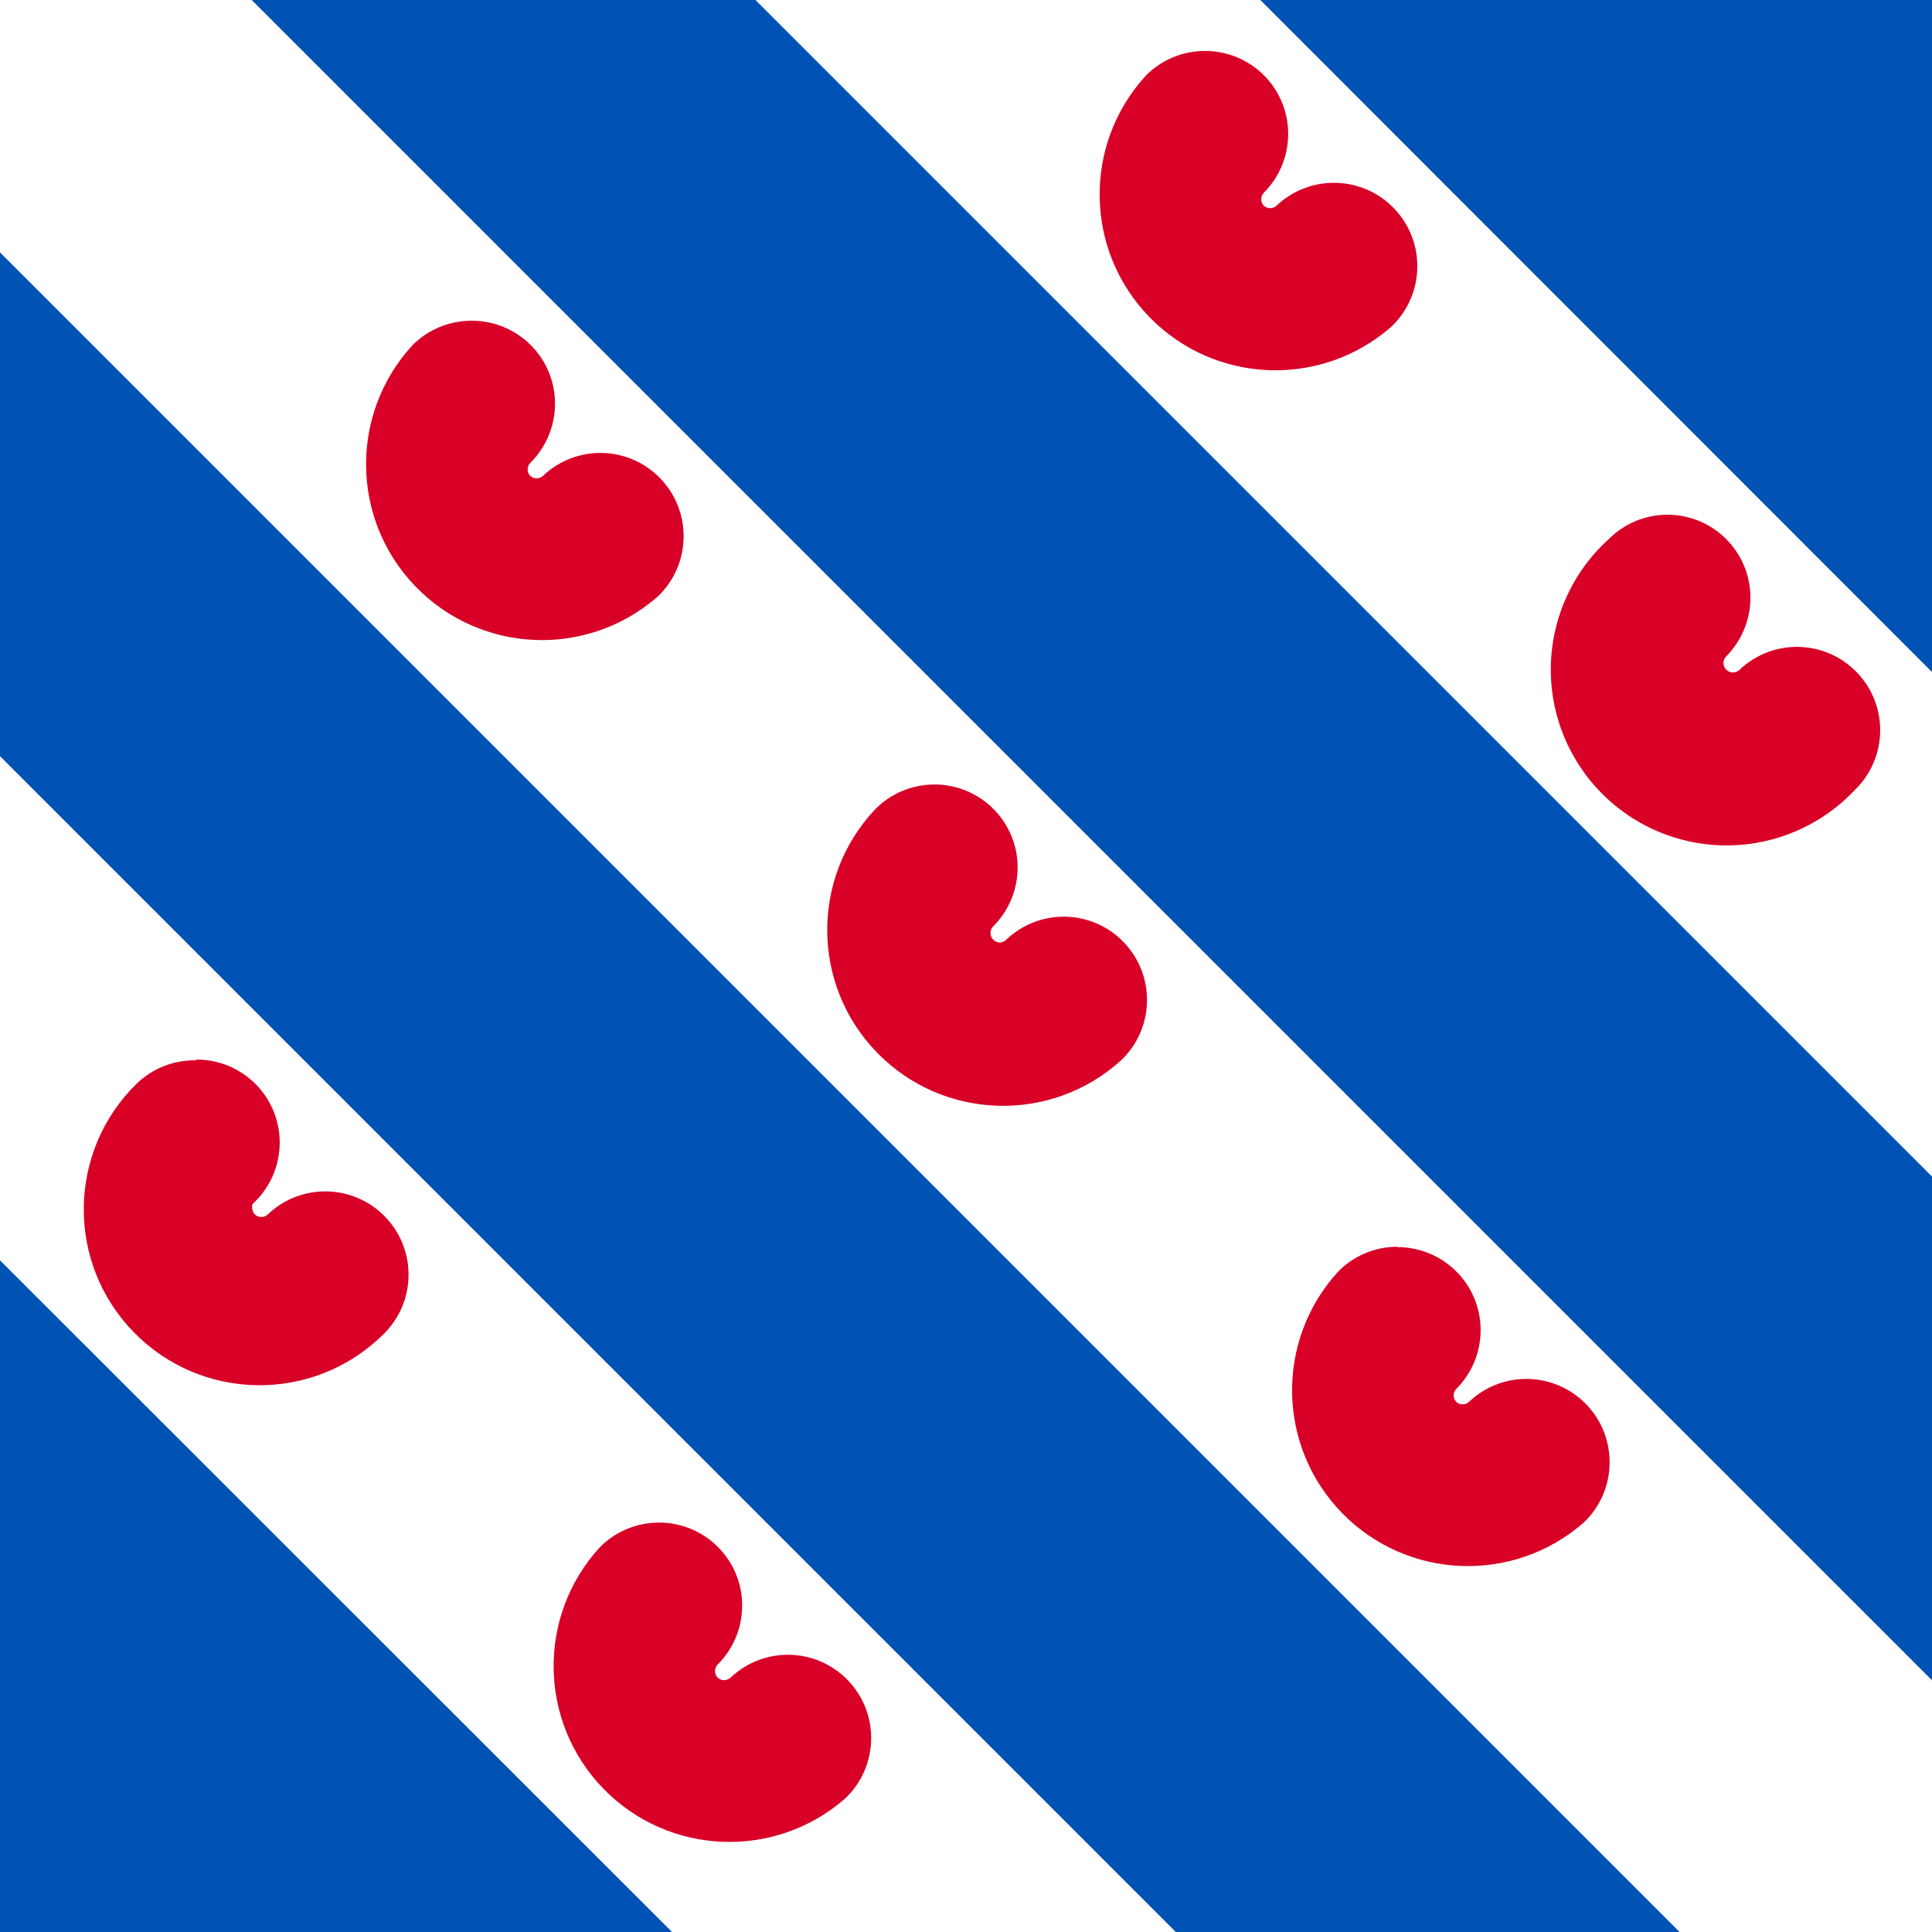
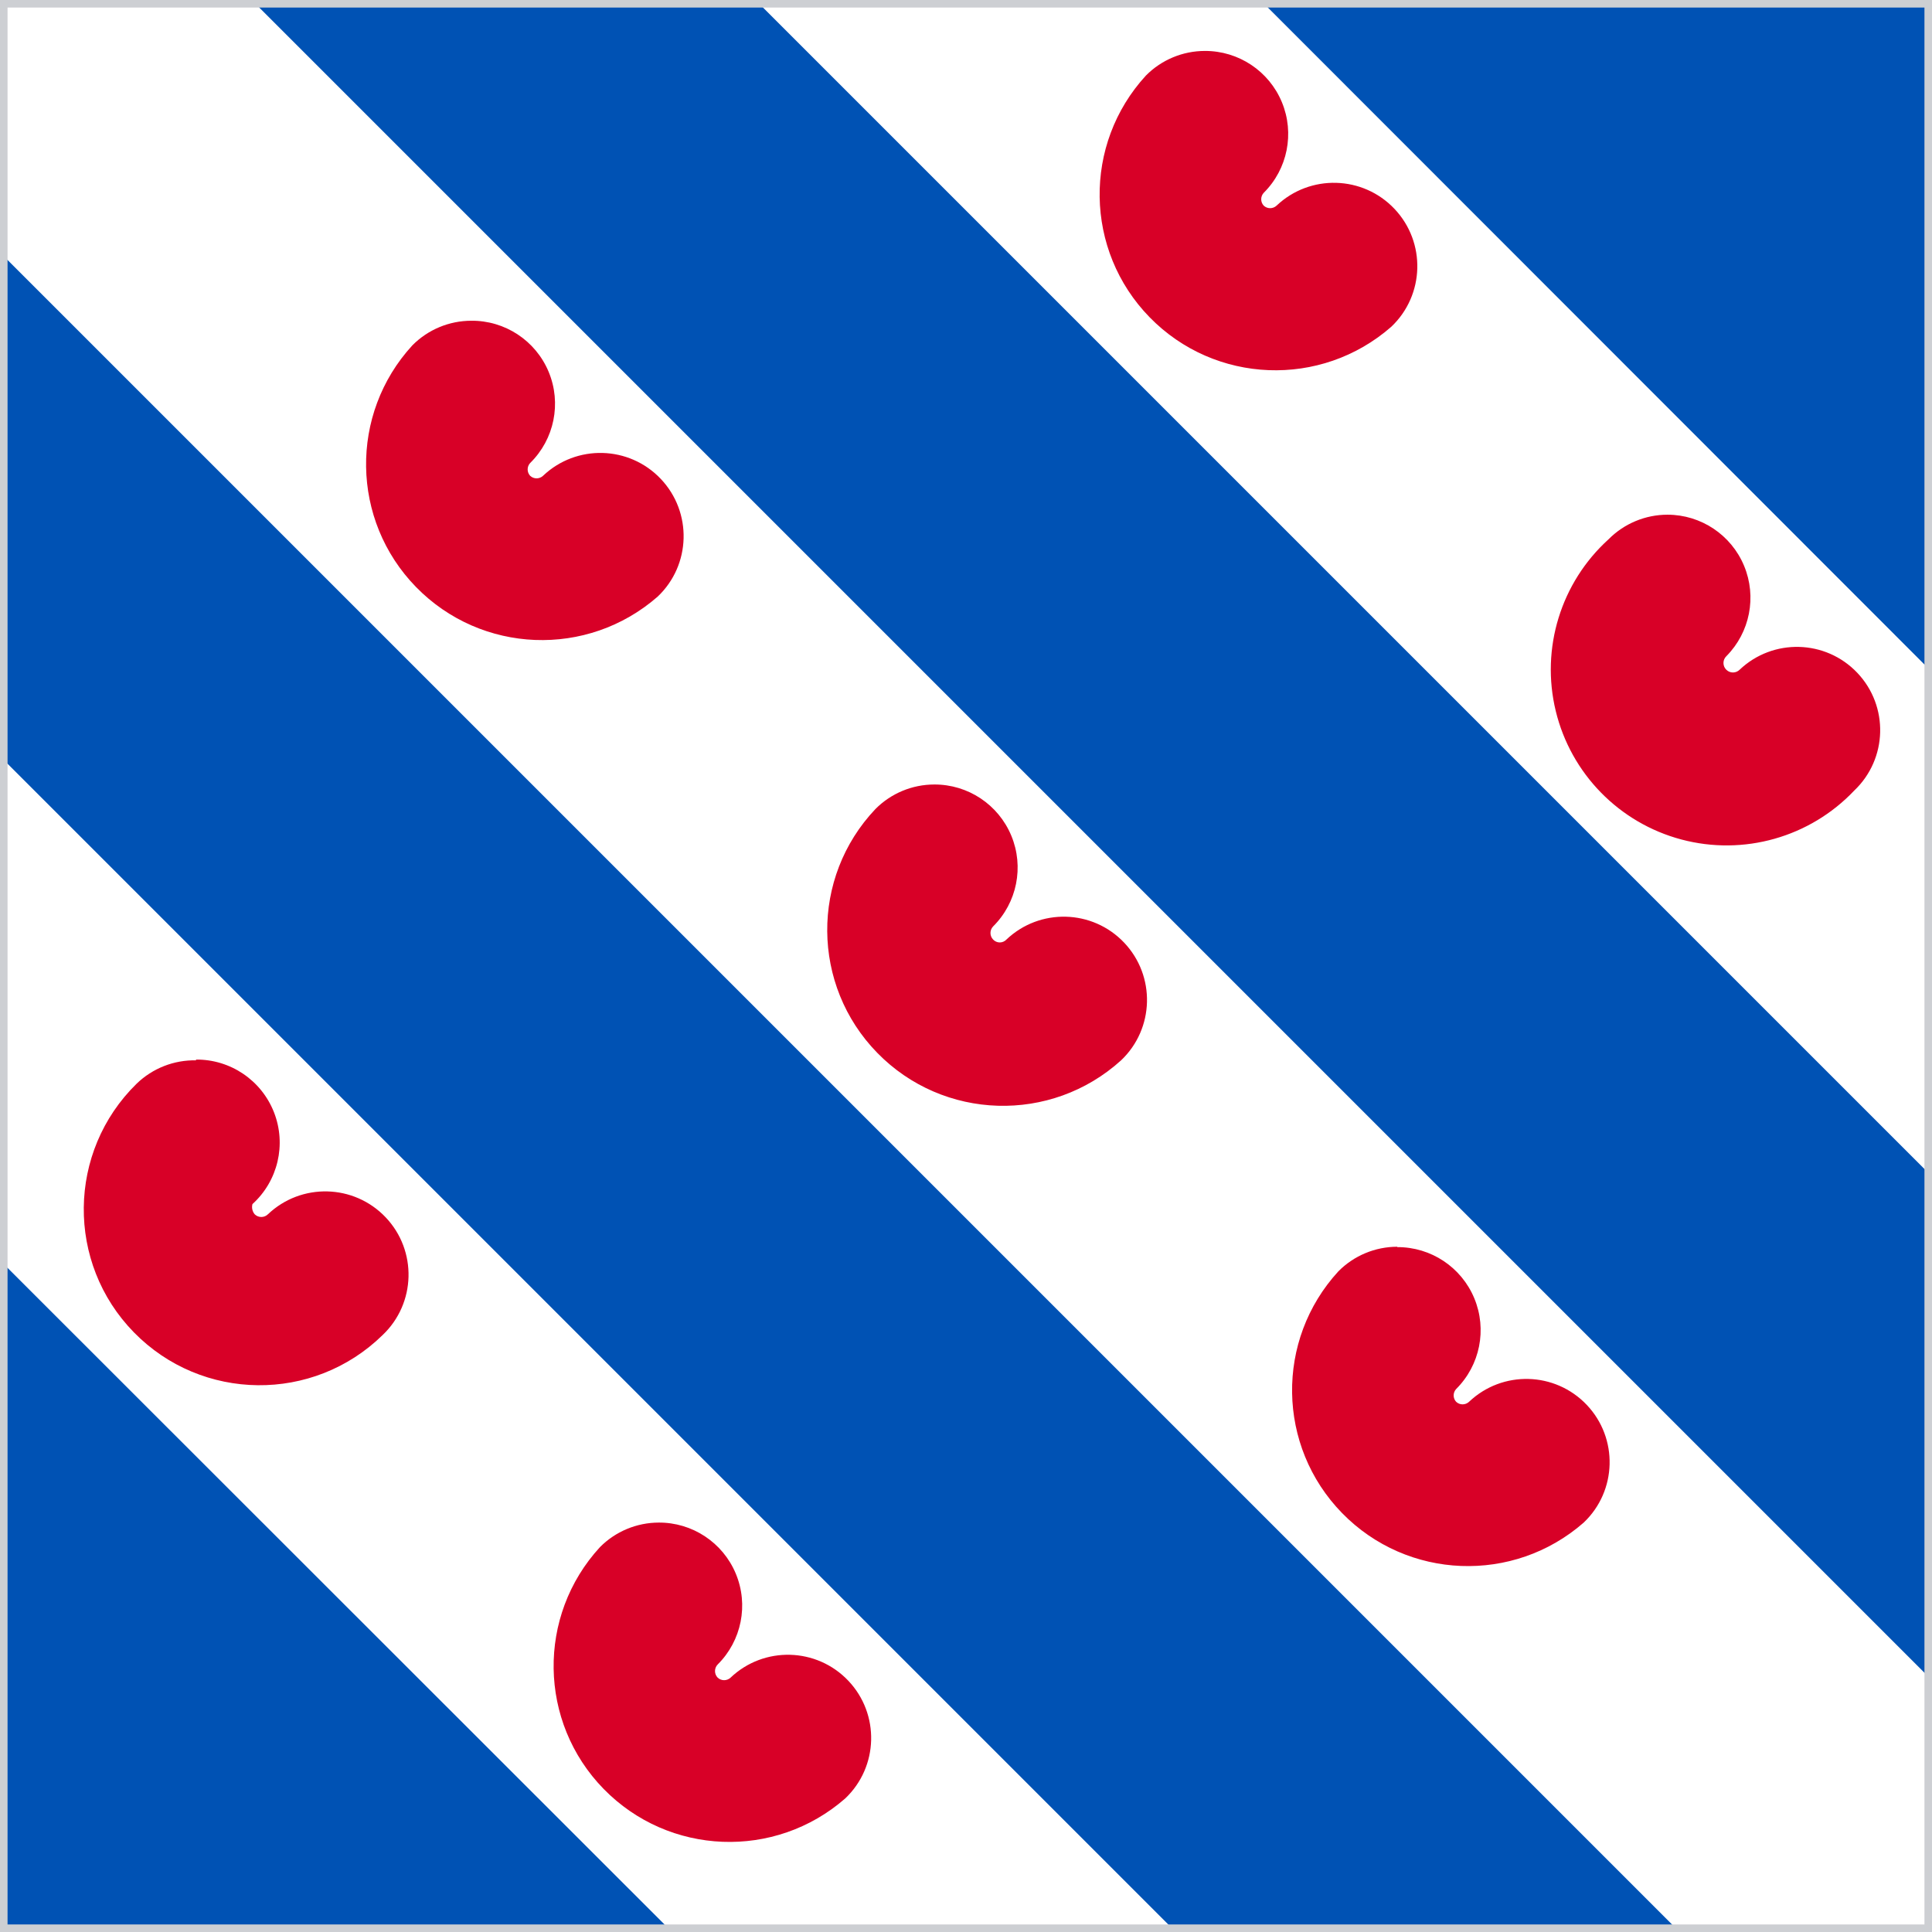
<svg xmlns="http://www.w3.org/2000/svg" width="512" height="512">
  <defs>
    <clipPath id="r">
      <rect width="512" height="512" />
    </clipPath>
  </defs>
  <g clip-path="url(#r)">
    <path fill="#0052B4" d="M0 0h512v512H0z" />
    <path fill="#FFFFFF" d="M0 334V200.4L311.6 512H178.1zm445.1 178L0 66.9V0h66.7L512 445.3V512zM512 178.1v133.7L200.2 0H334z" />
    <path fill="#D80027" d="M174.5 403.5a22 22 0 0 1 15.7 37.6 2.5 2.5 0 0 0 0 3.5 2.5 2.5 0 0 0 3.4 0 22 22 0 1 1 30.4 32 46.6 46.6 0 0 1-65-66.6 22 22 0 0 1 15.6-6.5m195.7-73a22 22 0 0 1 15.6 37.6 2.5 2.5 0 0 0 0 3.4 2.5 2.5 0 0 0 3.4 0 22 22 0 1 1 30.4 32 46.6 46.6 0 0 1-65-66.6 22 22 0 0 1 15.6-6.5M51.9 280.8a22 22 0 0 1 15 38.3 3 3 0 0 0 .6 2.7 2.5 2.5 0 0 0 3.5 0 22 22 0 1 1 30.4 32 46.6 46.6 0 1 1-65.2-66.6A22 22 0 0 1 52 281m195.6-73.1a22 22 0 0 1 15.6 37.6 2.5 2.5 0 0 0 0 3.5 2.4 2.4 0 0 0 3.5 0 22 22 0 1 1 30.4 32 46.6 46.6 0 0 1-65.1-66.6 22 22 0 0 1 15.6-6.5m194.3-71.5a22 22 0 0 1 15.6 37.5 2.5 2.5 0 0 0 0 3.6 2.5 2.5 0 0 0 3.5 0 22 22 0 1 1 30.4 32 46.6 46.6 0 1 1-65.1-66.6 22 22 0 0 1 15.6-6.5M124.8 85a22 22 0 0 1 15.7 37.7 2.5 2.5 0 0 0 0 3.4 2.5 2.5 0 0 0 3.4 0 22 22 0 1 1 30.4 32 46.6 46.6 0 0 1-65-66.6 22 22 0 0 1 15.6-6.5m194.4-71.5a22 22 0 0 1 15.6 37.6 2.5 2.5 0 0 0 0 3.4 2.5 2.5 0 0 0 3.4 0 22 22 0 1 1 30.4 32.1 46.6 46.6 0 0 1-65-66.6 22 22 0 0 1 15.6-6.5" />
+     <rect width="512" height="512" fill="none" stroke="#cdcfd3" stroke-width="4" />
  </g>
</svg>
